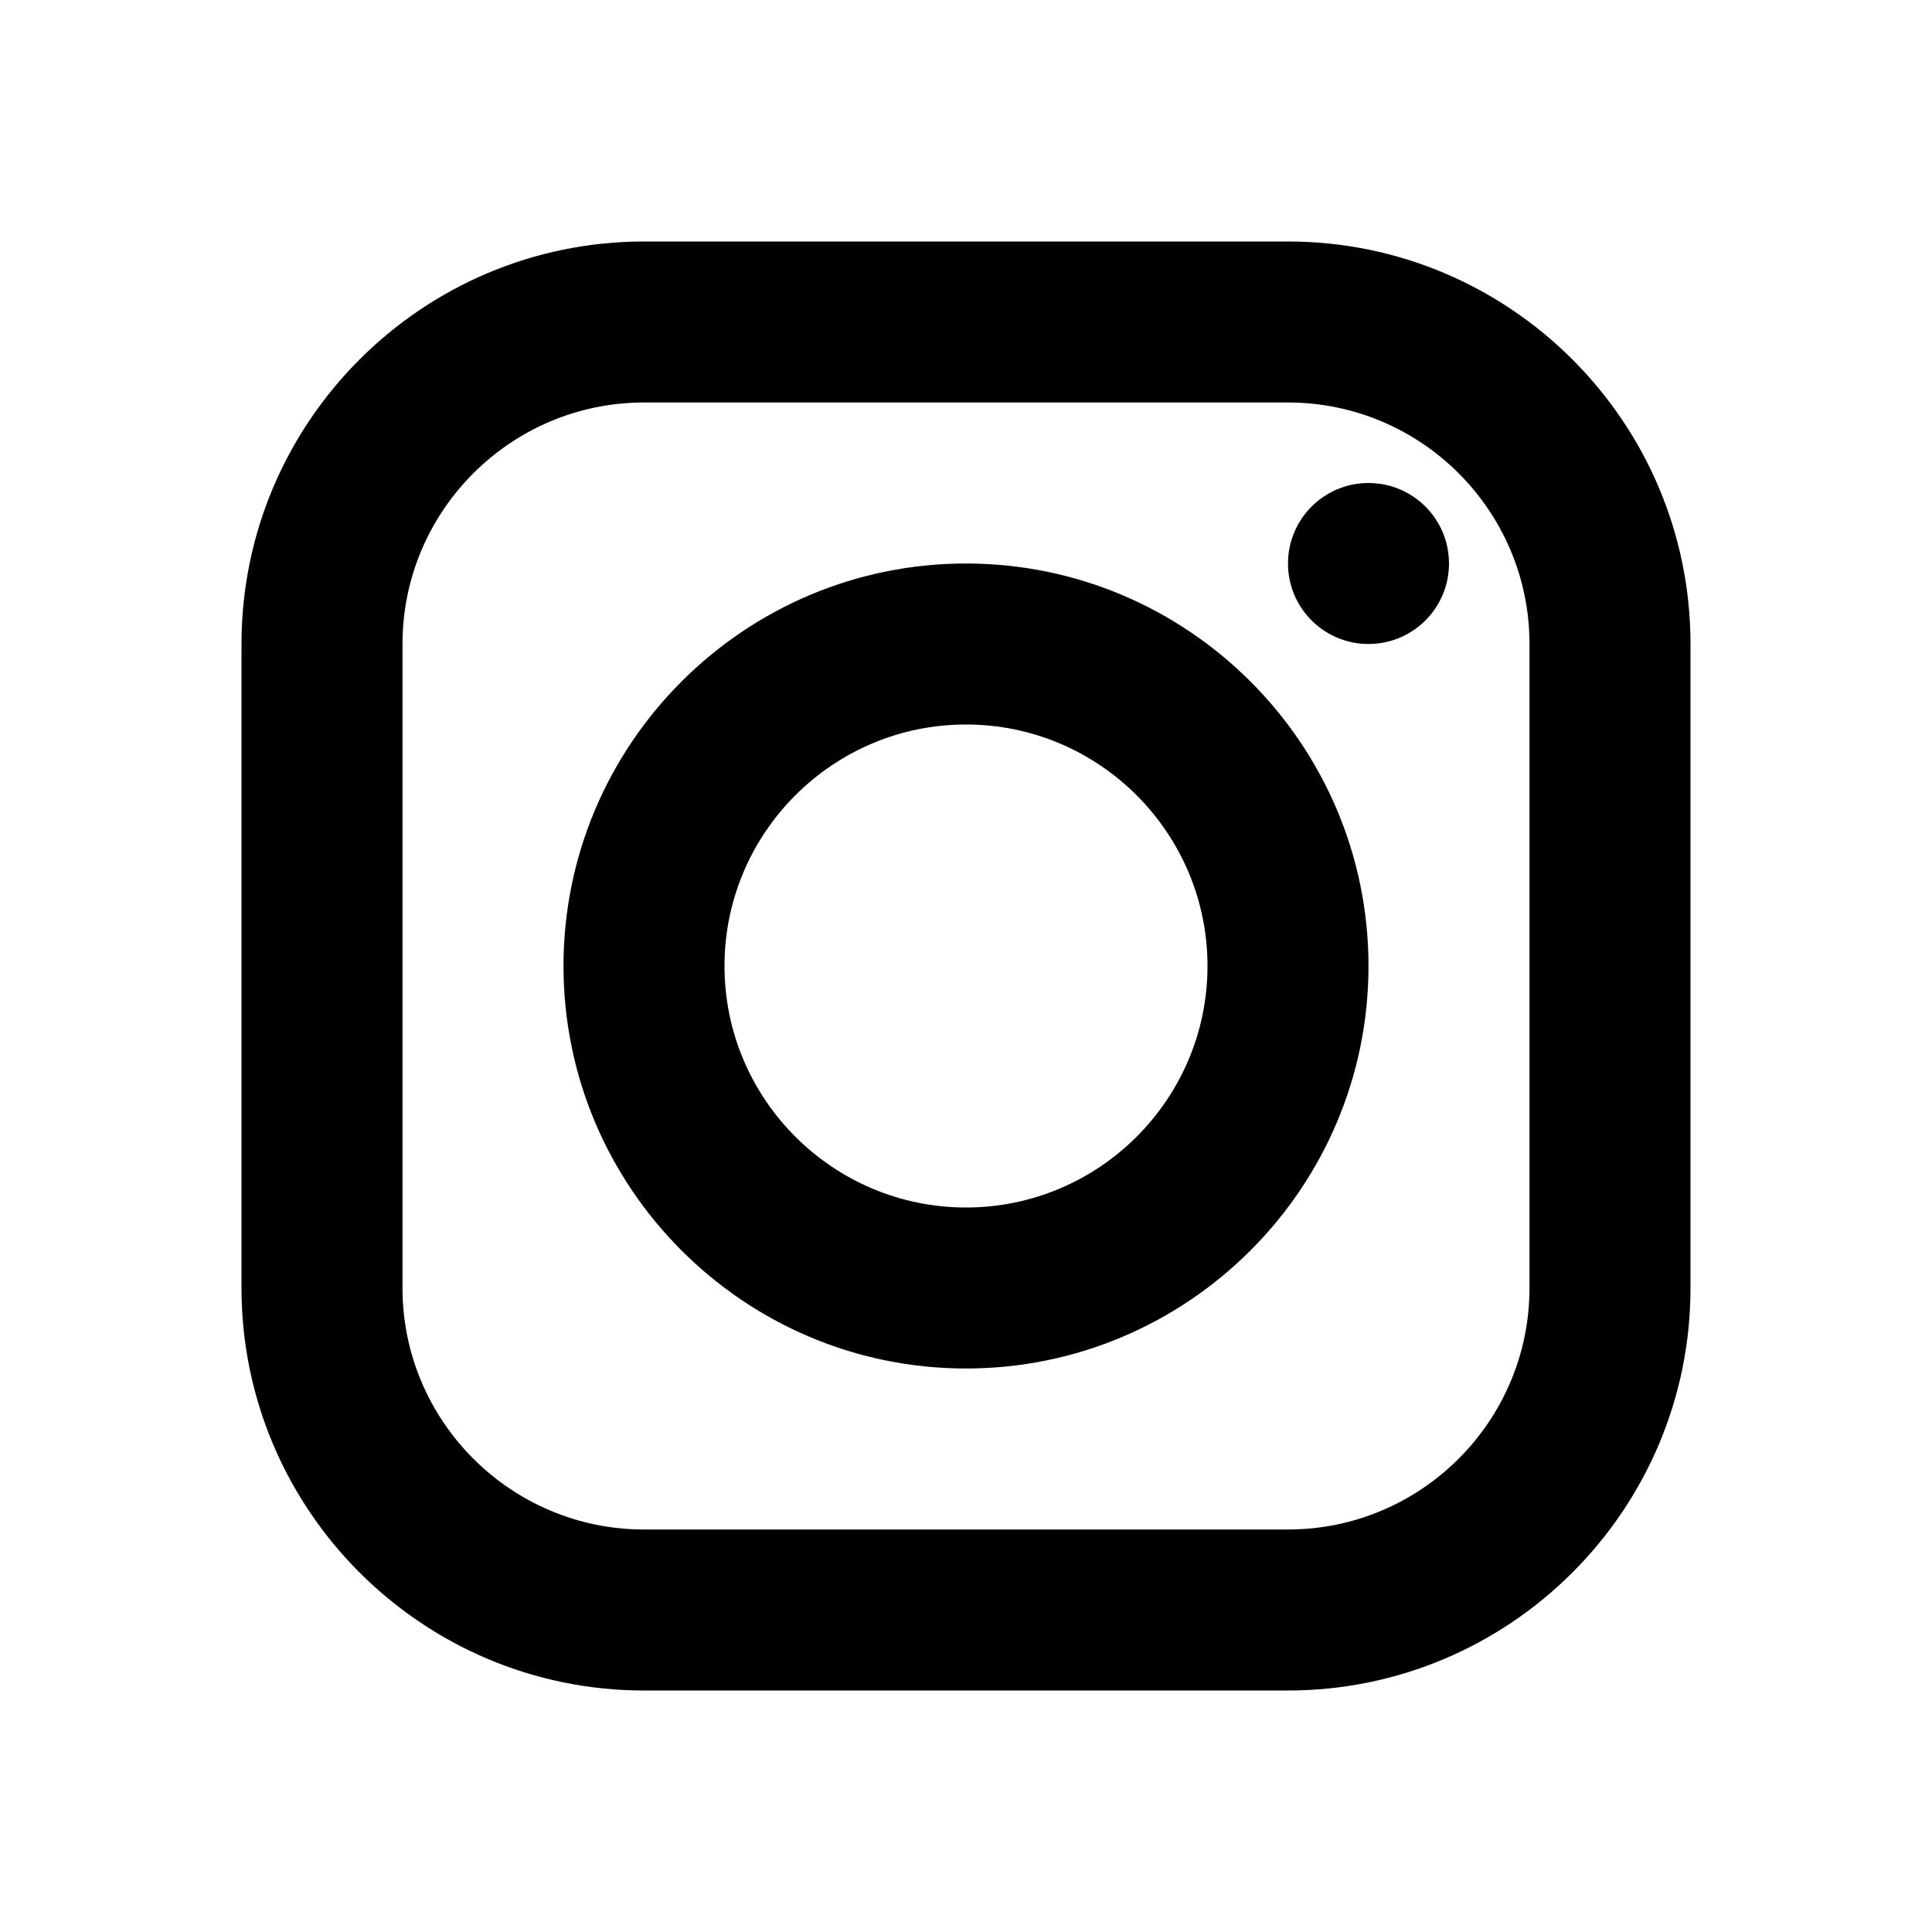
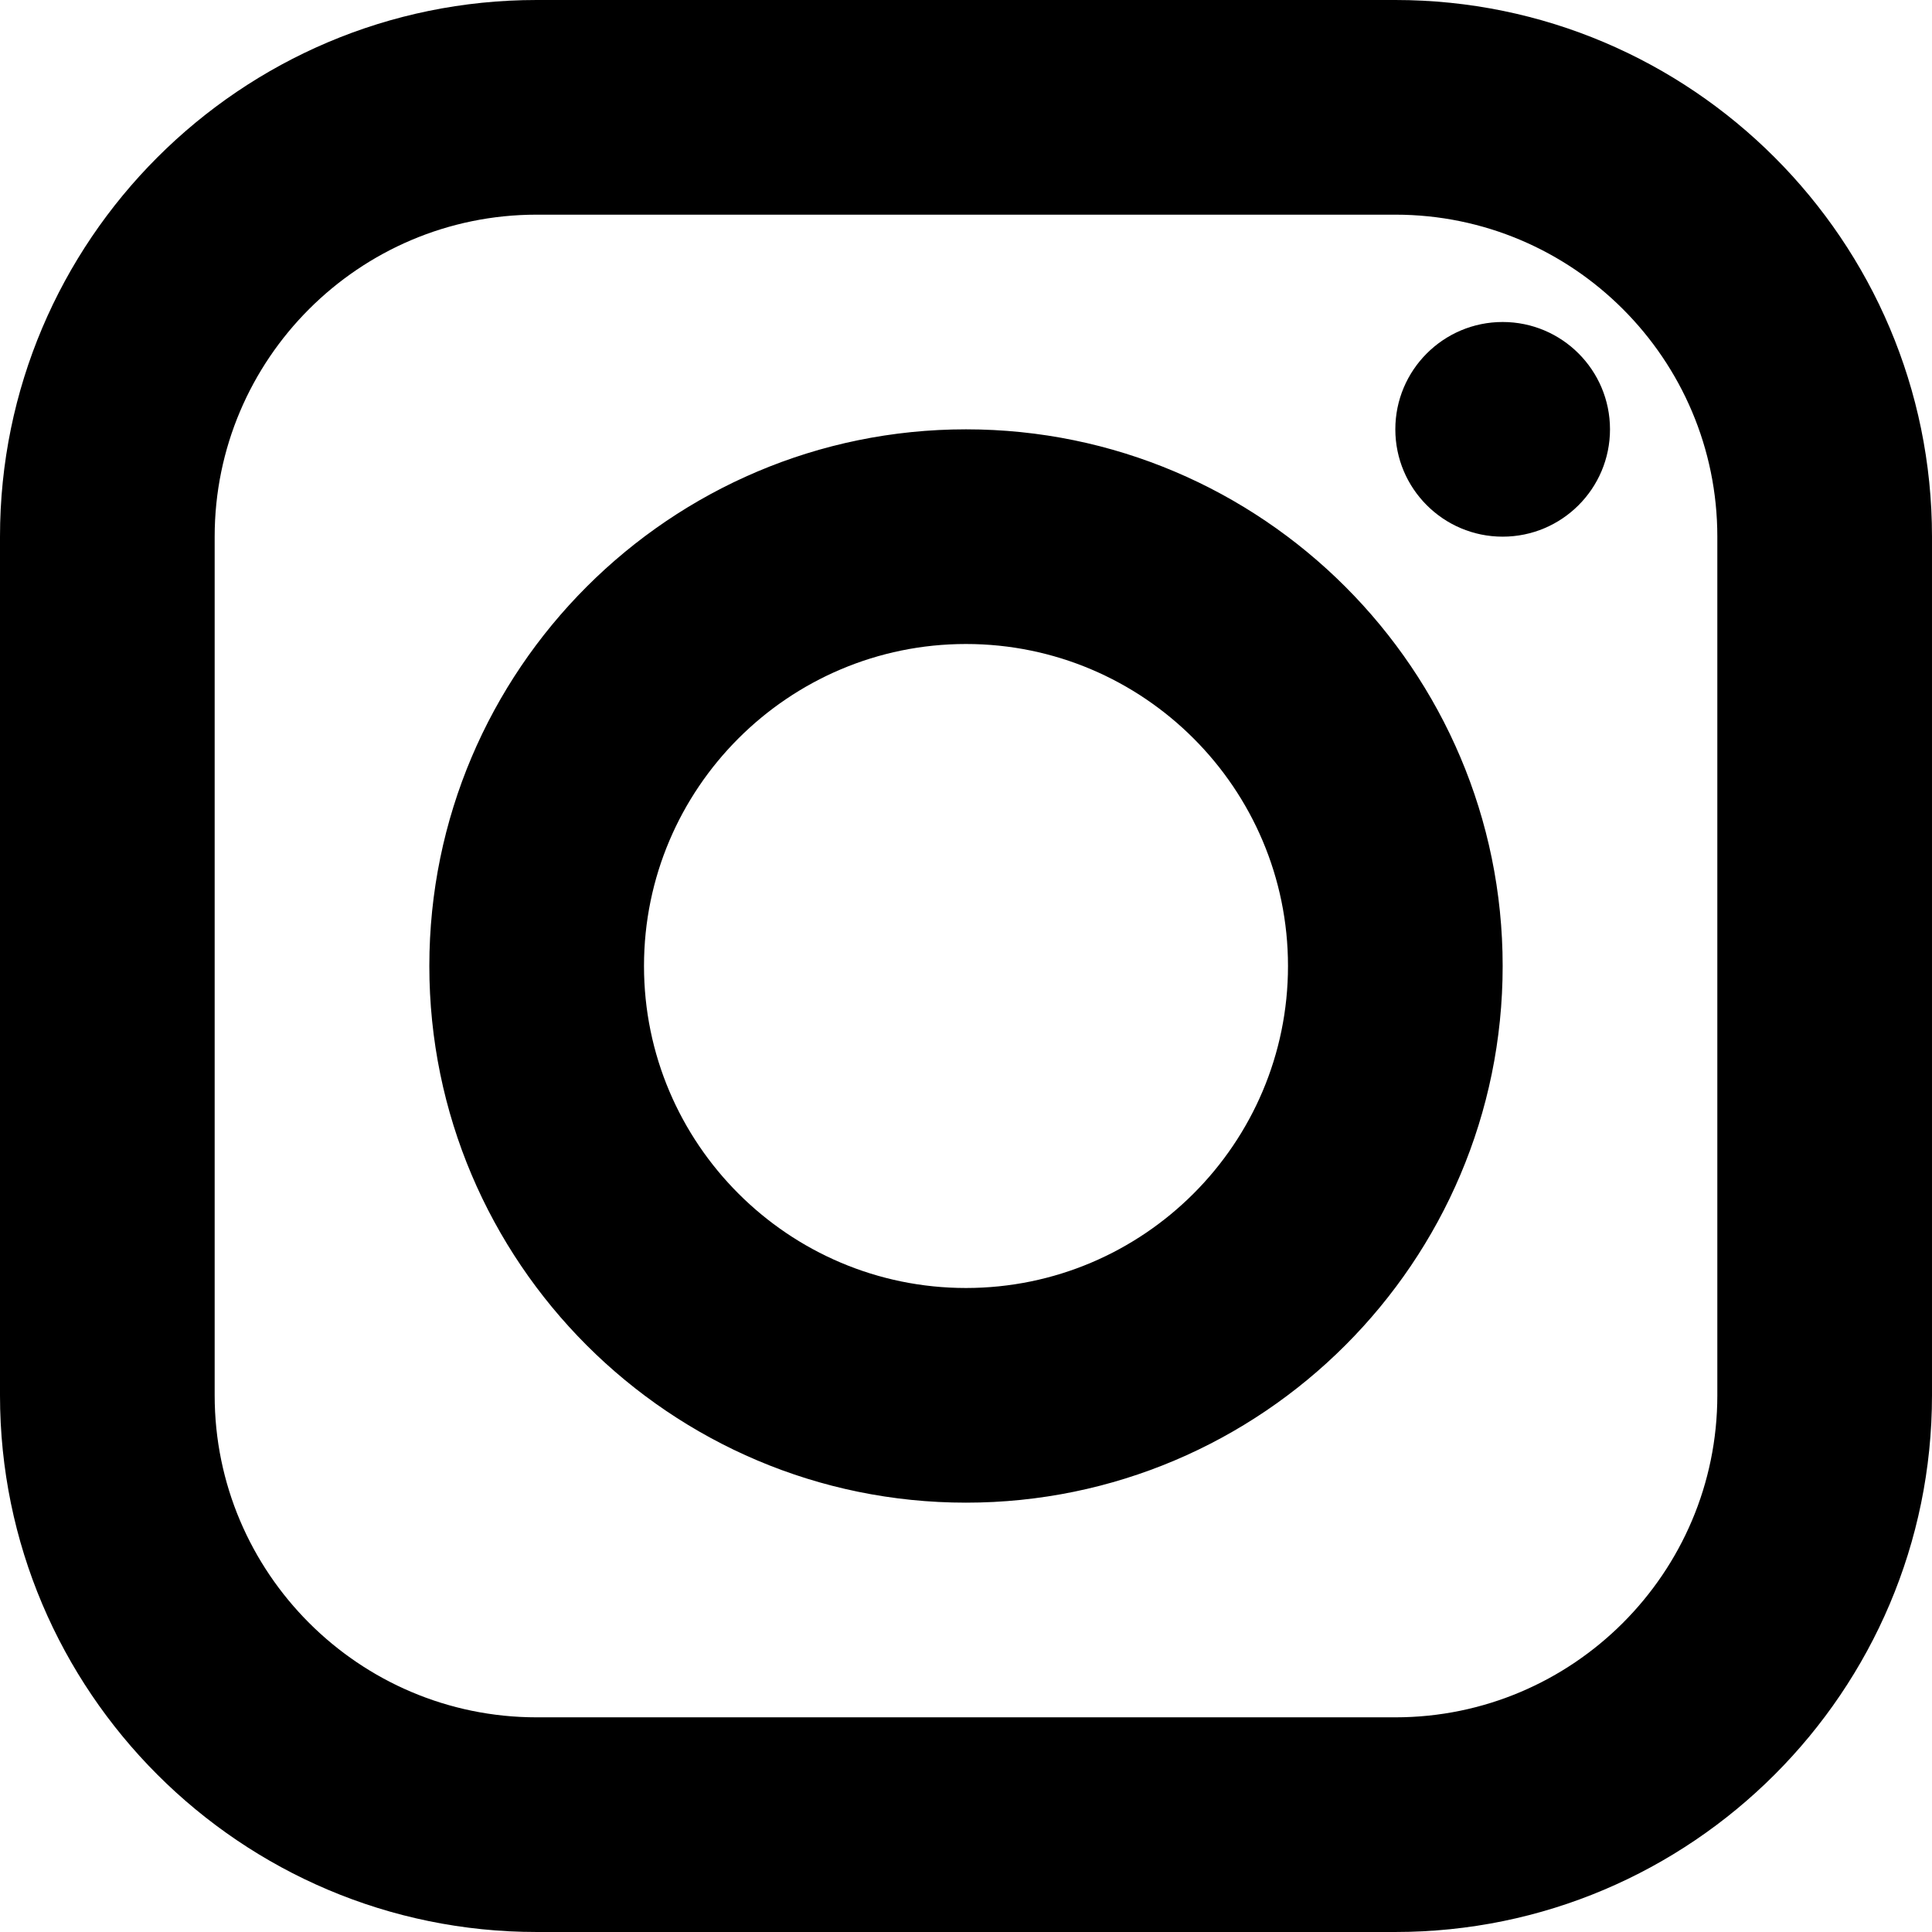
- <svg xmlns="http://www.w3.org/2000/svg" viewBox="0 0 24 24" width="24px" height="24px">
-   <path d="M 8 3 C 5.243 3 3 5.243 3 8 L 3 16 C 3 18.757 5.243 21 8 21 L 16 21 C 18.757 21 21 18.757 21 16 L 21 8 C 21 5.243 18.757 3 16 3 L 8 3 z M 8 5 L 16 5 C 17.654 5 19 6.346 19 8 L 19 16 C 19 17.654 17.654 19 16 19 L 8 19 C 6.346 19 5 17.654 5 16 L 5 8 C 5 6.346 6.346 5 8 5 z M 17 6 A 1 1 0 0 0 16 7 A 1 1 0 0 0 17 8 A 1 1 0 0 0 18 7 A 1 1 0 0 0 17 6 z M 12 7 C 9.243 7 7 9.243 7 12 C 7 14.757 9.243 17 12 17 C 14.757 17 17 14.757 17 12 C 17 9.243 14.757 7 12 7 z M 12 9 C 13.654 9 15 10.346 15 12 C 15 13.654 13.654 15 12 15 C 10.346 15 9 13.654 9 12 C 9 10.346 10.346 9 12 9 z" />
+ <svg xmlns="http://www.w3.org/2000/svg" viewBox="0,0,256,256" width="24px" height="24px" fill-rule="nonzero">
+   <g transform="translate(-42.66667,-42.66667) scale(1.33333,1.33333)">
+     <g fill="#000000" fill-rule="nonzero" stroke="none" stroke-width="1" stroke-linecap="butt" stroke-linejoin="miter" stroke-miterlimit="10" stroke-dasharray="" stroke-dashoffset="0" font-family="none" font-weight="none" font-size="none" text-anchor="none" style="mix-blend-mode: normal">
+       <g transform="scale(10.66667,10.66667)">
+         <path d="M8,3c-2.757,0 -5,2.243 -5,5v8c0,2.757 2.243,5 5,5h8c2.757,0 5,-2.243 5,-5v-8c0,-2.757 -2.243,-5 -5,-5zM8,5h8c1.654,0 3,1.346 3,3v8c0,1.654 -1.346,3 -3,3h-8c-1.654,0 -3,-1.346 -3,-3v-8c0,-1.654 1.346,-3 3,-3zM17,6c-0.552,0 -1,0.448 -1,1c0,0.552 0.448,1 1,1c0.552,0 1,-0.448 1,-1c0,-0.552 -0.448,-1 -1,-1zM12,7c-2.757,0 -5,2.243 -5,5c0,2.757 2.243,5 5,5c2.757,0 5,-2.243 5,-5c0,-2.757 -2.243,-5 -5,-5zM12,9c1.654,0 3,1.346 3,3c0,1.654 -1.346,3 -3,3c-1.654,0 -3,-1.346 -3,-3c0,-1.654 1.346,-3 3,-3z" />
+       </g>
+     </g>
+   </g>
</svg>
